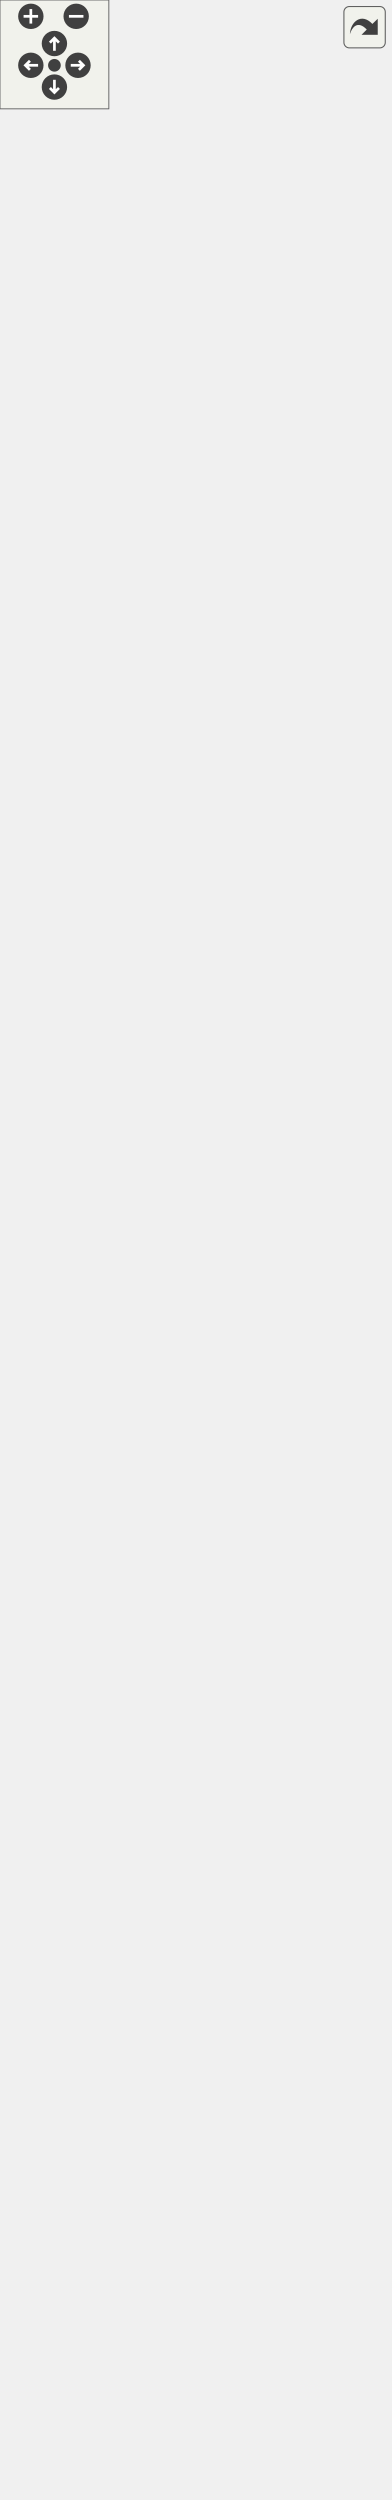
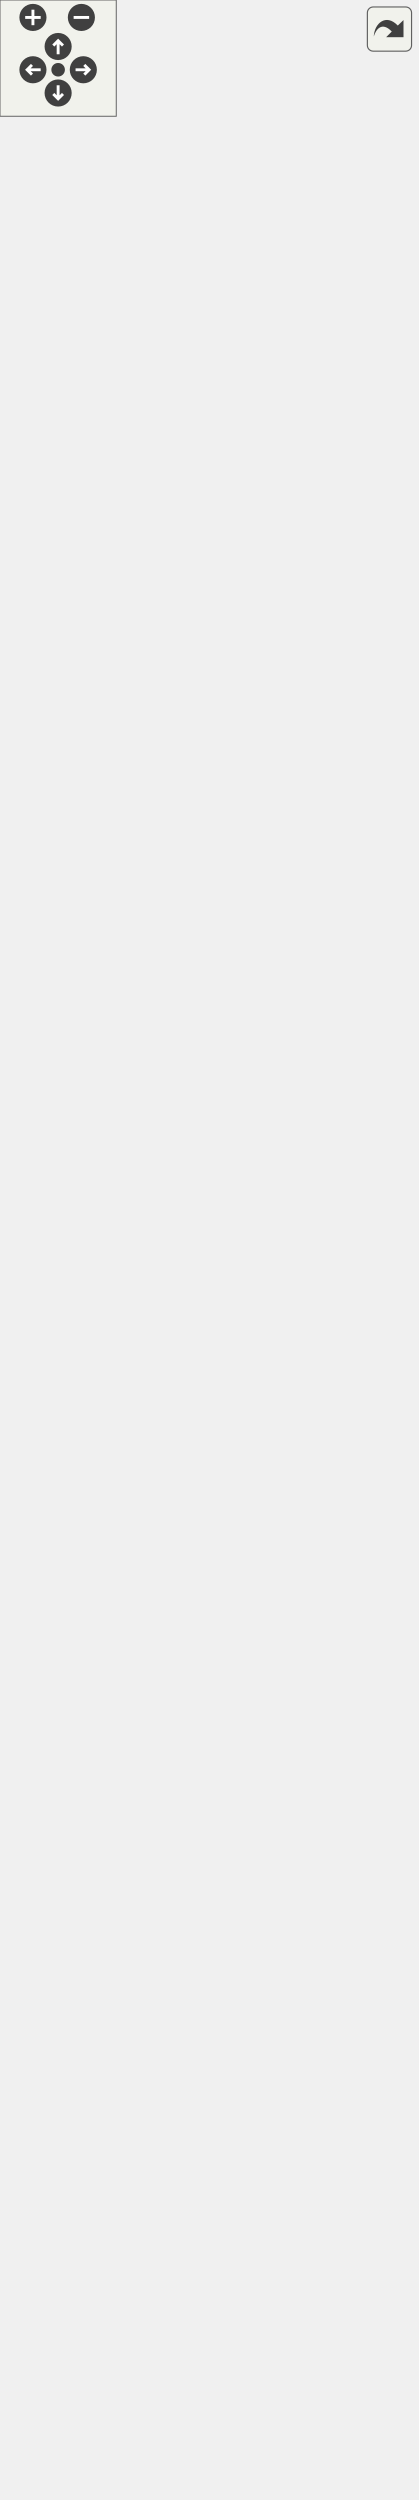
<svg xmlns="http://www.w3.org/2000/svg" xmlns:xlink="http://www.w3.org/1999/xlink" id="main" version="1.1" xml:space="preserve">
  <style type="text/css">
.edge:hover path { stroke: red; }
.edge:hover polygon { stroke: red; fill: red; }
</style>
  <defs>
    <circle id="rim" cx="0" cy="0" r="7" />
    <circle id="rim2" cx="0" cy="0" r="3.5" />
    <g id="zoomPlus">
      <use xlink:href="#rim" fill="#404040">
        <set attributeName="fill" to="#808080" begin="zoomplus.mouseover" end="zoomplus.mouseout" />
      </use>
      <path d="M-4,0h8M0,-4v8" fill="none" stroke="white" stroke-width="1.5" pointer-events="none" />
    </g>
    <g id="zoomMin">
      <use xlink:href="#rim" fill="#404040">
        <set attributeName="fill" to="#808080" begin="zoomminus.mouseover" end="zoomminus.mouseout" />
      </use>
      <path d="M-4,0h8" fill="none" stroke="white" stroke-width="1.5" pointer-events="none" />
    </g>
    <g id="dirArrow">
      <path fill="none" stroke="white" stroke-width="1.5" d="M0,-3.0v7 M-2.5,-0.5L0,-3.0L2.5,-0.5" />
    </g>
    <g id="resetDef">
      <use xlink:href="#rim2" fill="#404040">
        <set attributeName="fill" to="#808080" begin="reset.mouseover" end="reset.mouseout" />
      </use>
    </g>
  </defs>
  <svg id="graph" class="graph">
    <g id="viewport">
      <g id="node1" class="node">
        <g id="a_node1">
          <a xlink:title=" ">
            <polygon fill="#bfbfbf" stroke="black" points="0,-0.5 0,-222.5 215,-222.5 215,-0.5 0,-0.5" />
            <text text-anchor="start" x="8" y="-210.5" font-family="Helvetica,sans-Serif" font-size="10.00">Kratos::KratosDemStructures</text>
            <text text-anchor="middle" x="107.5" y="-199.5" font-family="Helvetica,sans-Serif" font-size="10.00">CouplingApplication</text>
            <polyline fill="none" stroke="black" points="0,-192.5 215,-192.5 " />
            <text text-anchor="middle" x="107.5" y="-180.5" font-family="Helvetica,sans-Serif" font-size="10.00"> </text>
            <polyline fill="none" stroke="black" points="0,-173.5 215,-173.5 " />
            <text text-anchor="start" x="8" y="-161.5" font-family="Helvetica,sans-Serif" font-size="10.00">* mLineLoadFromDEMCondition2D2N</text>
            <text text-anchor="start" x="8" y="-150.5" font-family="Helvetica,sans-Serif" font-size="10.00">* mSurfaceLoadFromDEMCondition3D3N</text>
            <text text-anchor="start" x="8" y="-139.5" font-family="Helvetica,sans-Serif" font-size="10.00">* KRATOS_CLASS_POINTER</text>
            <text text-anchor="start" x="8" y="-128.5" font-family="Helvetica,sans-Serif" font-size="10.00">_DEFINITION()</text>
            <text text-anchor="start" x="8" y="-117.5" font-family="Helvetica,sans-Serif" font-size="10.00">* KratosDemStructuresCoupling</text>
            <text text-anchor="start" x="8" y="-106.5" font-family="Helvetica,sans-Serif" font-size="10.00">Application()</text>
            <text text-anchor="start" x="8" y="-95.5" font-family="Helvetica,sans-Serif" font-size="10.00">* ~KratosDemStructuresCoupling</text>
            <text text-anchor="start" x="8" y="-84.5" font-family="Helvetica,sans-Serif" font-size="10.00">Application()</text>
            <text text-anchor="start" x="8" y="-73.5" font-family="Helvetica,sans-Serif" font-size="10.00">* Register()</text>
            <text text-anchor="start" x="8" y="-62.5" font-family="Helvetica,sans-Serif" font-size="10.00">* Info()</text>
            <text text-anchor="start" x="8" y="-51.5" font-family="Helvetica,sans-Serif" font-size="10.00">* PrintInfo()</text>
            <text text-anchor="start" x="8" y="-40.5" font-family="Helvetica,sans-Serif" font-size="10.00">* PrintData()</text>
            <text text-anchor="start" x="8" y="-29.5" font-family="Helvetica,sans-Serif" font-size="10.00">* operator=()</text>
            <text text-anchor="start" x="8" y="-18.5" font-family="Helvetica,sans-Serif" font-size="10.00">* KratosDemStructuresCoupling</text>
            <text text-anchor="start" x="8" y="-7.5" font-family="Helvetica,sans-Serif" font-size="10.00">Application()</text>
          </a>
        </g>
      </g>
      <g id="node2" class="node">
        <g id="a_node2">
          <a xlink:href="../../d9/d33/class_kratos_1_1_kratos_application.html" target="_top" xlink:title="This class defines the interface with kernel for all applications in Kratos.">
-             <polygon fill="none" stroke="black" points="11.5,-259.5 11.5,-1317.5 203.5,-1317.5 203.5,-259.5 11.5,-259.5" />
-             <text text-anchor="middle" x="107.5" y="-1305.5" font-family="Helvetica,sans-Serif" font-size="10.00">Kratos::KratosApplication</text>
-             <polyline fill="none" stroke="black" points="11.5,-1298.5 203.5,-1298.5 " />
-             <text text-anchor="start" x="19.5" y="-1286.5" font-family="Helvetica,sans-Serif" font-size="10.00"># mApplicationName</text>
-             <text text-anchor="start" x="19.5" y="-1275.5" font-family="Helvetica,sans-Serif" font-size="10.00"># mPointPrototype</text>
-             <text text-anchor="start" x="19.5" y="-1264.5" font-family="Helvetica,sans-Serif" font-size="10.00"># mPoint2DPrototype</text>
-             <text text-anchor="start" x="19.5" y="-1253.5" font-family="Helvetica,sans-Serif" font-size="10.00"># mPoint3DPrototype</text>
-             <text text-anchor="start" x="19.5" y="-1242.5" font-family="Helvetica,sans-Serif" font-size="10.00"># mSphere3D1Prototype</text>
-             <text text-anchor="start" x="19.5" y="-1231.5" font-family="Helvetica,sans-Serif" font-size="10.00"># mLine2D2Prototype</text>
-             <text text-anchor="start" x="19.5" y="-1220.5" font-family="Helvetica,sans-Serif" font-size="10.00"># mLine2D3Prototype</text>
-             <text text-anchor="start" x="19.5" y="-1209.5" font-family="Helvetica,sans-Serif" font-size="10.00"># mLine3D2Prototype</text>
-             <text text-anchor="start" x="19.5" y="-1198.5" font-family="Helvetica,sans-Serif" font-size="10.00"># mLine3D3Prototype</text>
-             <text text-anchor="start" x="19.5" y="-1187.5" font-family="Helvetica,sans-Serif" font-size="10.00"># mTriangle2D3Prototype</text>
-             <text text-anchor="start" x="19.5" y="-1176.5" font-family="Helvetica,sans-Serif" font-size="10.00">and 97 more...</text>
-             <polyline fill="none" stroke="black" points="11.5,-1169.5 203.5,-1169.5 " />
-             <text text-anchor="start" x="19.5" y="-1157.5" font-family="Helvetica,sans-Serif" font-size="10.00">+ KratosApplication()</text>
-             <text text-anchor="start" x="19.5" y="-1146.5" font-family="Helvetica,sans-Serif" font-size="10.00">+ KratosApplication()</text>
-             <text text-anchor="start" x="19.5" y="-1135.5" font-family="Helvetica,sans-Serif" font-size="10.00">+ KratosApplication()</text>
-             <text text-anchor="start" x="19.5" y="-1124.5" font-family="Helvetica,sans-Serif" font-size="10.00">+ ~KratosApplication()</text>
-             <text text-anchor="start" x="19.5" y="-1113.5" font-family="Helvetica,sans-Serif" font-size="10.00">+ Register()</text>
-             <text text-anchor="start" x="19.5" y="-1102.5" font-family="Helvetica,sans-Serif" font-size="10.00">+ RegisterKratosCore()</text>
-             <text text-anchor="start" x="19.5" y="-1091.5" font-family="Helvetica,sans-Serif" font-size="10.00">+ DeregisterComponent()</text>
-             <text text-anchor="start" x="19.5" y="-1080.5" font-family="Helvetica,sans-Serif" font-size="10.00">+ DeregisterCommonComponents()</text>
-             <text text-anchor="start" x="19.5" y="-1069.5" font-family="Helvetica,sans-Serif" font-size="10.00">+ DeregisterApplication()</text>
-             <text text-anchor="start" x="19.5" y="-1058.5" font-family="Helvetica,sans-Serif" font-size="10.00">+ RegisterVariables()</text>
-             <text text-anchor="start" x="19.5" y="-1047.5" font-family="Helvetica,sans-Serif" font-size="10.00">+ RegisterDeprecatedVariables()</text>
-             <text text-anchor="start" x="19.5" y="-1036.5" font-family="Helvetica,sans-Serif" font-size="10.00">+ RegisterCFDVariables()</text>
-             <text text-anchor="start" x="19.5" y="-1025.5" font-family="Helvetica,sans-Serif" font-size="10.00">+ RegisterALEVariables()</text>
-             <text text-anchor="start" x="19.5" y="-1014.5" font-family="Helvetica,sans-Serif" font-size="10.00">+ RegisterMappingVariables()</text>
-             <text text-anchor="start" x="19.5" y="-1003.5" font-family="Helvetica,sans-Serif" font-size="10.00">+ RegisterDEMVariables()</text>
-             <text text-anchor="start" x="19.5" y="-992.5" font-family="Helvetica,sans-Serif" font-size="10.00">+ RegisterFSIVariables()</text>
-             <text text-anchor="start" x="19.5" y="-981.5" font-family="Helvetica,sans-Serif" font-size="10.00">+ RegisterMATVariables()</text>
-             <text text-anchor="start" x="19.5" y="-970.5" font-family="Helvetica,sans-Serif" font-size="10.00">+ RegisterGlobalPointerVariables()</text>
-             <text text-anchor="start" x="19.5" y="-959.5" font-family="Helvetica,sans-Serif" font-size="10.00">+ Name()</text>
-             <text text-anchor="start" x="19.5" y="-948.5" font-family="Helvetica,sans-Serif" font-size="10.00">+ GetComponents()</text>
-             <text text-anchor="start" x="19.5" y="-937.5" font-family="Helvetica,sans-Serif" font-size="10.00">+ GetComponents()</text>
-             <text text-anchor="start" x="19.5" y="-926.5" font-family="Helvetica,sans-Serif" font-size="10.00">+ GetComponents()</text>
-             <text text-anchor="start" x="19.5" y="-915.5" font-family="Helvetica,sans-Serif" font-size="10.00">+ GetComponents()</text>
+             <polygon fill="none" stroke="black" points="11.5,-259.5 11.5,-1229.5 203.5,-1229.5 203.5,-259.5 11.5,-259.5" />
+             <text text-anchor="middle" x="107.5" y="-1217.5" font-family="Helvetica,sans-Serif" font-size="10.00">Kratos::KratosApplication</text>
+             <polyline fill="none" stroke="black" points="11.5,-1210.5 203.5,-1210.5 " />
+             <text text-anchor="start" x="19.5" y="-1198.5" font-family="Helvetica,sans-Serif" font-size="10.00"># mApplicationName</text>
+             <text text-anchor="start" x="19.5" y="-1187.5" font-family="Helvetica,sans-Serif" font-size="10.00"># mPointPrototype</text>
+             <text text-anchor="start" x="19.5" y="-1176.5" font-family="Helvetica,sans-Serif" font-size="10.00"># mPoint2DPrototype</text>
+             <text text-anchor="start" x="19.5" y="-1165.5" font-family="Helvetica,sans-Serif" font-size="10.00"># mPoint3DPrototype</text>
+             <text text-anchor="start" x="19.5" y="-1154.5" font-family="Helvetica,sans-Serif" font-size="10.00"># mSphere3D1Prototype</text>
+             <text text-anchor="start" x="19.5" y="-1143.5" font-family="Helvetica,sans-Serif" font-size="10.00"># mLine2D2Prototype</text>
+             <text text-anchor="start" x="19.5" y="-1132.5" font-family="Helvetica,sans-Serif" font-size="10.00"># mLine2D3Prototype</text>
+             <text text-anchor="start" x="19.5" y="-1121.5" font-family="Helvetica,sans-Serif" font-size="10.00"># mLine3D2Prototype</text>
+             <text text-anchor="start" x="19.5" y="-1110.5" font-family="Helvetica,sans-Serif" font-size="10.00"># mLine3D3Prototype</text>
+             <text text-anchor="start" x="19.5" y="-1099.5" font-family="Helvetica,sans-Serif" font-size="10.00"># mTriangle2D3Prototype</text>
+             <text text-anchor="start" x="19.5" y="-1088.5" font-family="Helvetica,sans-Serif" font-size="10.00">and 97 more...</text>
+             <polyline fill="none" stroke="black" points="11.5,-1081.5 203.5,-1081.5 " />
+             <text text-anchor="start" x="19.5" y="-1069.5" font-family="Helvetica,sans-Serif" font-size="10.00">+ KratosApplication()</text>
+             <text text-anchor="start" x="19.5" y="-1058.5" font-family="Helvetica,sans-Serif" font-size="10.00">+ KratosApplication()</text>
+             <text text-anchor="start" x="19.5" y="-1047.5" font-family="Helvetica,sans-Serif" font-size="10.00">+ KratosApplication()</text>
+             <text text-anchor="start" x="19.5" y="-1036.5" font-family="Helvetica,sans-Serif" font-size="10.00">+ ~KratosApplication()</text>
+             <text text-anchor="start" x="19.5" y="-1025.5" font-family="Helvetica,sans-Serif" font-size="10.00">+ Register()</text>
+             <text text-anchor="start" x="19.5" y="-1014.5" font-family="Helvetica,sans-Serif" font-size="10.00">+ RegisterKratosCore()</text>
+             <text text-anchor="start" x="19.5" y="-1003.5" font-family="Helvetica,sans-Serif" font-size="10.00">+ DeregisterComponent()</text>
+             <text text-anchor="start" x="19.5" y="-992.5" font-family="Helvetica,sans-Serif" font-size="10.00">+ DeregisterCommonComponents()</text>
+             <text text-anchor="start" x="19.5" y="-981.5" font-family="Helvetica,sans-Serif" font-size="10.00">+ DeregisterApplication()</text>
+             <text text-anchor="start" x="19.5" y="-970.5" font-family="Helvetica,sans-Serif" font-size="10.00">+ DeregisterMappers()</text>
+             <text text-anchor="start" x="19.5" y="-959.5" font-family="Helvetica,sans-Serif" font-size="10.00">+ RegisterVariables()</text>
+             <text text-anchor="start" x="19.5" y="-948.5" font-family="Helvetica,sans-Serif" font-size="10.00">+ RegisterDeprecatedVariables()</text>
+             <text text-anchor="start" x="19.5" y="-937.5" font-family="Helvetica,sans-Serif" font-size="10.00">+ RegisterCFDVariables()</text>
+             <text text-anchor="start" x="19.5" y="-926.5" font-family="Helvetica,sans-Serif" font-size="10.00">+ RegisterALEVariables()</text>
+             <text text-anchor="start" x="19.5" y="-915.5" font-family="Helvetica,sans-Serif" font-size="10.00">and 6 more...</text>
            <text text-anchor="start" x="19.5" y="-904.5" font-family="Helvetica,sans-Serif" font-size="10.00">+ GetComponents()</text>
            <text text-anchor="start" x="19.5" y="-893.5" font-family="Helvetica,sans-Serif" font-size="10.00">+ GetComponents()</text>
            <text text-anchor="start" x="19.5" y="-882.5" font-family="Helvetica,sans-Serif" font-size="10.00">+ GetComponents()</text>
            <text text-anchor="start" x="19.5" y="-871.5" font-family="Helvetica,sans-Serif" font-size="10.00">+ GetComponents()</text>
            <text text-anchor="start" x="19.5" y="-860.5" font-family="Helvetica,sans-Serif" font-size="10.00">+ GetComponents()</text>
            <text text-anchor="start" x="19.5" y="-849.5" font-family="Helvetica,sans-Serif" font-size="10.00">+ GetComponents()</text>
-             <text text-anchor="start" x="19.5" y="-838.5" font-family="Helvetica,sans-Serif" font-size="10.00">and 14 more...</text>
-             <text text-anchor="start" x="19.5" y="-827.5" font-family="Helvetica,sans-Serif" font-size="10.00">+ Info()</text>
-             <text text-anchor="start" x="19.5" y="-816.5" font-family="Helvetica,sans-Serif" font-size="10.00">+ PrintInfo()</text>
-             <text text-anchor="start" x="19.5" y="-805.5" font-family="Helvetica,sans-Serif" font-size="10.00">+ PrintData()</text>
-             <text text-anchor="start" x="19.5" y="-794.5" font-family="Helvetica,sans-Serif" font-size="10.00">* NodeType</text>
-             <text text-anchor="start" x="19.5" y="-783.5" font-family="Helvetica,sans-Serif" font-size="10.00">* GeometryType</text>
-             <text text-anchor="start" x="19.5" y="-772.5" font-family="Helvetica,sans-Serif" font-size="10.00">* KRATOS_CLASS_POINTER</text>
-             <text text-anchor="start" x="19.5" y="-761.5" font-family="Helvetica,sans-Serif" font-size="10.00">_DEFINITION()</text>
-             <text text-anchor="start" x="19.5" y="-750.5" font-family="Helvetica,sans-Serif" font-size="10.00">* mApplicationName</text>
-             <text text-anchor="start" x="19.5" y="-739.5" font-family="Helvetica,sans-Serif" font-size="10.00">* mPointPrototype</text>
-             <text text-anchor="start" x="19.5" y="-728.5" font-family="Helvetica,sans-Serif" font-size="10.00">* mPoint2DPrototype</text>
-             <text text-anchor="start" x="19.5" y="-717.5" font-family="Helvetica,sans-Serif" font-size="10.00">* mPoint3DPrototype</text>
-             <text text-anchor="start" x="19.5" y="-706.5" font-family="Helvetica,sans-Serif" font-size="10.00">* mSphere3D1Prototype</text>
-             <text text-anchor="start" x="19.5" y="-695.5" font-family="Helvetica,sans-Serif" font-size="10.00">* mLine2D2Prototype</text>
-             <text text-anchor="start" x="19.5" y="-684.5" font-family="Helvetica,sans-Serif" font-size="10.00">* mLine2D3Prototype</text>
-             <text text-anchor="start" x="19.5" y="-673.5" font-family="Helvetica,sans-Serif" font-size="10.00">* mLine3D2Prototype</text>
-             <text text-anchor="start" x="19.5" y="-662.5" font-family="Helvetica,sans-Serif" font-size="10.00">* mLine3D3Prototype</text>
-             <text text-anchor="start" x="19.5" y="-651.5" font-family="Helvetica,sans-Serif" font-size="10.00">* mTriangle2D3Prototype</text>
-             <text text-anchor="start" x="19.5" y="-640.5" font-family="Helvetica,sans-Serif" font-size="10.00">and 97 more...</text>
-             <text text-anchor="start" x="19.5" y="-629.5" font-family="Helvetica,sans-Serif" font-size="10.00">* KratosApplication()</text>
-             <text text-anchor="start" x="19.5" y="-618.5" font-family="Helvetica,sans-Serif" font-size="10.00">* KratosApplication()</text>
-             <text text-anchor="start" x="19.5" y="-607.5" font-family="Helvetica,sans-Serif" font-size="10.00">* KratosApplication()</text>
-             <text text-anchor="start" x="19.5" y="-596.5" font-family="Helvetica,sans-Serif" font-size="10.00">* ~KratosApplication()</text>
-             <text text-anchor="start" x="19.5" y="-585.5" font-family="Helvetica,sans-Serif" font-size="10.00">* Register()</text>
-             <text text-anchor="start" x="19.5" y="-574.5" font-family="Helvetica,sans-Serif" font-size="10.00">* RegisterKratosCore()</text>
-             <text text-anchor="start" x="19.5" y="-563.5" font-family="Helvetica,sans-Serif" font-size="10.00">* DeregisterComponent()</text>
-             <text text-anchor="start" x="19.5" y="-552.5" font-family="Helvetica,sans-Serif" font-size="10.00">* DeregisterCommonComponents()</text>
-             <text text-anchor="start" x="19.5" y="-541.5" font-family="Helvetica,sans-Serif" font-size="10.00">* DeregisterApplication()</text>
-             <text text-anchor="start" x="19.5" y="-530.5" font-family="Helvetica,sans-Serif" font-size="10.00">* RegisterVariables()</text>
-             <text text-anchor="start" x="19.5" y="-519.5" font-family="Helvetica,sans-Serif" font-size="10.00">* RegisterDeprecatedVariables()</text>
-             <text text-anchor="start" x="19.5" y="-508.5" font-family="Helvetica,sans-Serif" font-size="10.00">* RegisterCFDVariables()</text>
-             <text text-anchor="start" x="19.5" y="-497.5" font-family="Helvetica,sans-Serif" font-size="10.00">* RegisterALEVariables()</text>
-             <text text-anchor="start" x="19.5" y="-486.5" font-family="Helvetica,sans-Serif" font-size="10.00">* RegisterMappingVariables()</text>
-             <text text-anchor="start" x="19.5" y="-475.5" font-family="Helvetica,sans-Serif" font-size="10.00">* RegisterDEMVariables()</text>
-             <text text-anchor="start" x="19.5" y="-464.5" font-family="Helvetica,sans-Serif" font-size="10.00">* RegisterFSIVariables()</text>
-             <text text-anchor="start" x="19.5" y="-453.5" font-family="Helvetica,sans-Serif" font-size="10.00">* RegisterMATVariables()</text>
-             <text text-anchor="start" x="19.5" y="-442.5" font-family="Helvetica,sans-Serif" font-size="10.00">* RegisterGlobalPointerVariables()</text>
-             <text text-anchor="start" x="19.5" y="-431.5" font-family="Helvetica,sans-Serif" font-size="10.00">* Name()</text>
+             <text text-anchor="start" x="19.5" y="-838.5" font-family="Helvetica,sans-Serif" font-size="10.00">+ GetComponents()</text>
+             <text text-anchor="start" x="19.5" y="-827.5" font-family="Helvetica,sans-Serif" font-size="10.00">+ GetComponents()</text>
+             <text text-anchor="start" x="19.5" y="-816.5" font-family="Helvetica,sans-Serif" font-size="10.00">+ GetComponents()</text>
+             <text text-anchor="start" x="19.5" y="-805.5" font-family="Helvetica,sans-Serif" font-size="10.00">+ GetComponents()</text>
+             <text text-anchor="start" x="19.5" y="-794.5" font-family="Helvetica,sans-Serif" font-size="10.00">and 14 more...</text>
+             <text text-anchor="start" x="19.5" y="-783.5" font-family="Helvetica,sans-Serif" font-size="10.00">+ Info()</text>
+             <text text-anchor="start" x="19.5" y="-772.5" font-family="Helvetica,sans-Serif" font-size="10.00">+ PrintInfo()</text>
+             <text text-anchor="start" x="19.5" y="-761.5" font-family="Helvetica,sans-Serif" font-size="10.00">+ PrintData()</text>
+             <text text-anchor="start" x="19.5" y="-750.5" font-family="Helvetica,sans-Serif" font-size="10.00">* NodeType</text>
+             <text text-anchor="start" x="19.5" y="-739.5" font-family="Helvetica,sans-Serif" font-size="10.00">* GeometryType</text>
+             <text text-anchor="start" x="19.5" y="-728.5" font-family="Helvetica,sans-Serif" font-size="10.00">* KRATOS_CLASS_POINTER</text>
+             <text text-anchor="start" x="19.5" y="-717.5" font-family="Helvetica,sans-Serif" font-size="10.00">_DEFINITION()</text>
+             <text text-anchor="start" x="19.5" y="-706.5" font-family="Helvetica,sans-Serif" font-size="10.00">* mApplicationName</text>
+             <text text-anchor="start" x="19.5" y="-695.5" font-family="Helvetica,sans-Serif" font-size="10.00">* mPointPrototype</text>
+             <text text-anchor="start" x="19.5" y="-684.5" font-family="Helvetica,sans-Serif" font-size="10.00">* mPoint2DPrototype</text>
+             <text text-anchor="start" x="19.5" y="-673.5" font-family="Helvetica,sans-Serif" font-size="10.00">* mPoint3DPrototype</text>
+             <text text-anchor="start" x="19.5" y="-662.5" font-family="Helvetica,sans-Serif" font-size="10.00">* mSphere3D1Prototype</text>
+             <text text-anchor="start" x="19.5" y="-651.5" font-family="Helvetica,sans-Serif" font-size="10.00">* mLine2D2Prototype</text>
+             <text text-anchor="start" x="19.5" y="-640.5" font-family="Helvetica,sans-Serif" font-size="10.00">* mLine2D3Prototype</text>
+             <text text-anchor="start" x="19.5" y="-629.5" font-family="Helvetica,sans-Serif" font-size="10.00">* mLine3D2Prototype</text>
+             <text text-anchor="start" x="19.5" y="-618.5" font-family="Helvetica,sans-Serif" font-size="10.00">* mLine3D3Prototype</text>
+             <text text-anchor="start" x="19.5" y="-607.5" font-family="Helvetica,sans-Serif" font-size="10.00">* mTriangle2D3Prototype</text>
+             <text text-anchor="start" x="19.5" y="-596.5" font-family="Helvetica,sans-Serif" font-size="10.00">and 97 more...</text>
+             <text text-anchor="start" x="19.5" y="-585.5" font-family="Helvetica,sans-Serif" font-size="10.00">* KratosApplication()</text>
+             <text text-anchor="start" x="19.5" y="-574.5" font-family="Helvetica,sans-Serif" font-size="10.00">* KratosApplication()</text>
+             <text text-anchor="start" x="19.5" y="-563.5" font-family="Helvetica,sans-Serif" font-size="10.00">* KratosApplication()</text>
+             <text text-anchor="start" x="19.5" y="-552.5" font-family="Helvetica,sans-Serif" font-size="10.00">* ~KratosApplication()</text>
+             <text text-anchor="start" x="19.5" y="-541.5" font-family="Helvetica,sans-Serif" font-size="10.00">* Register()</text>
+             <text text-anchor="start" x="19.5" y="-530.5" font-family="Helvetica,sans-Serif" font-size="10.00">* RegisterKratosCore()</text>
+             <text text-anchor="start" x="19.5" y="-519.5" font-family="Helvetica,sans-Serif" font-size="10.00">* DeregisterComponent()</text>
+             <text text-anchor="start" x="19.5" y="-508.5" font-family="Helvetica,sans-Serif" font-size="10.00">* DeregisterCommonComponents()</text>
+             <text text-anchor="start" x="19.5" y="-497.5" font-family="Helvetica,sans-Serif" font-size="10.00">* DeregisterApplication()</text>
+             <text text-anchor="start" x="19.5" y="-486.5" font-family="Helvetica,sans-Serif" font-size="10.00">* DeregisterMappers()</text>
+             <text text-anchor="start" x="19.5" y="-475.5" font-family="Helvetica,sans-Serif" font-size="10.00">* RegisterVariables()</text>
+             <text text-anchor="start" x="19.5" y="-464.5" font-family="Helvetica,sans-Serif" font-size="10.00">* RegisterDeprecatedVariables()</text>
+             <text text-anchor="start" x="19.5" y="-453.5" font-family="Helvetica,sans-Serif" font-size="10.00">* RegisterCFDVariables()</text>
+             <text text-anchor="start" x="19.5" y="-442.5" font-family="Helvetica,sans-Serif" font-size="10.00">* RegisterALEVariables()</text>
+             <text text-anchor="start" x="19.5" y="-431.5" font-family="Helvetica,sans-Serif" font-size="10.00">and 6 more...</text>
            <text text-anchor="start" x="19.5" y="-420.5" font-family="Helvetica,sans-Serif" font-size="10.00">* GetComponents()</text>
            <text text-anchor="start" x="19.5" y="-409.5" font-family="Helvetica,sans-Serif" font-size="10.00">* GetComponents()</text>
            <text text-anchor="start" x="19.5" y="-398.5" font-family="Helvetica,sans-Serif" font-size="10.00">* GetComponents()</text>
            <text text-anchor="start" x="19.5" y="-387.5" font-family="Helvetica,sans-Serif" font-size="10.00">* GetComponents()</text>
            <text text-anchor="start" x="19.5" y="-376.5" font-family="Helvetica,sans-Serif" font-size="10.00">* GetComponents()</text>
            <text text-anchor="start" x="19.5" y="-365.5" font-family="Helvetica,sans-Serif" font-size="10.00">* GetComponents()</text>
            <text text-anchor="start" x="19.5" y="-354.5" font-family="Helvetica,sans-Serif" font-size="10.00">* GetComponents()</text>
            <text text-anchor="start" x="19.5" y="-343.5" font-family="Helvetica,sans-Serif" font-size="10.00">* GetComponents()</text>
            <text text-anchor="start" x="19.5" y="-332.5" font-family="Helvetica,sans-Serif" font-size="10.00">* GetComponents()</text>
            <text text-anchor="start" x="19.5" y="-321.5" font-family="Helvetica,sans-Serif" font-size="10.00">* GetComponents()</text>
            <text text-anchor="start" x="19.5" y="-310.5" font-family="Helvetica,sans-Serif" font-size="10.00">and 14 more...</text>
            <text text-anchor="start" x="19.5" y="-299.5" font-family="Helvetica,sans-Serif" font-size="10.00">* Info()</text>
            <text text-anchor="start" x="19.5" y="-288.5" font-family="Helvetica,sans-Serif" font-size="10.00">* PrintInfo()</text>
            <text text-anchor="start" x="19.5" y="-277.5" font-family="Helvetica,sans-Serif" font-size="10.00">* PrintData()</text>
            <text text-anchor="start" x="19.5" y="-266.5" font-family="Helvetica,sans-Serif" font-size="10.00">* operator=()</text>
          </a>
        </g>
      </g>
      <g id="edge1" class="edge">
-         <path fill="none" stroke="midnightblue" d="M107.5,-249.24C107.5,-240.01 107.5,-231.09 107.5,-222.53" />
-         <polygon fill="none" stroke="midnightblue" points="104,-249.38 107.5,-259.38 111,-249.38 104,-249.38" />
+         <path fill="none" stroke="midnightblue" d="M107.5,-249.18C107.5,-240.01 107.5,-231.14 107.5,-222.63" />
+         <polygon fill="none" stroke="midnightblue" points="104,-249.25 107.5,-259.25 111,-249.25 104,-249.25" />
      </g>
    </g>
  </svg>
  <g id="navigator" transform="translate(0 0)" fill="#404254">
    <rect fill="#f2f5e9" fill-opacity="0.5" stroke="#606060" stroke-width=".5" x="0" y="0" width="60" height="60" />
    <use id="zoomplus" xlink:href="#zoomPlus" x="17" y="9" />
    <use id="zoomminus" xlink:href="#zoomMin" x="42" y="9" />
    <use id="reset" xlink:href="#resetDef" x="30" y="36" />
    <g id="arrowUp" xlink:href="#dirArrow" transform="translate(30 24)">
      <use xlink:href="#rim" fill="#404040">
        <set attributeName="fill" to="#808080" begin="arrowUp.mouseover" end="arrowUp.mouseout" />
      </use>
      <path fill="none" stroke="white" stroke-width="1.5" d="M0,-3.0v7 M-2.5,-0.5L0,-3.0L2.5,-0.5" />
    </g>
    <g id="arrowRight" xlink:href="#dirArrow" transform="rotate(90) translate(36 -43)">
      <use xlink:href="#rim" fill="#404040">
        <set attributeName="fill" to="#808080" begin="arrowRight.mouseover" end="arrowRight.mouseout" />
      </use>
      <path fill="none" stroke="white" stroke-width="1.5" d="M0,-3.0v7 M-2.5,-0.5L0,-3.0L2.5,-0.5" />
    </g>
    <g id="arrowDown" xlink:href="#dirArrow" transform="rotate(180) translate(-30 -48)">
      <use xlink:href="#rim" fill="#404040">
        <set attributeName="fill" to="#808080" begin="arrowDown.mouseover" end="arrowDown.mouseout" />
      </use>
      <path fill="none" stroke="white" stroke-width="1.5" d="M0,-3.0v7 M-2.5,-0.5L0,-3.0L2.5,-0.5" />
    </g>
    <g id="arrowLeft" xlink:href="#dirArrow" transform="rotate(270) translate(-36 17)">
      <use xlink:href="#rim" fill="#404040">
        <set attributeName="fill" to="#808080" begin="arrowLeft.mouseover" end="arrowLeft.mouseout" />
      </use>
      <path fill="none" stroke="white" stroke-width="1.5" d="M0,-3.0v7 M-2.5,-0.5L0,-3.0L2.5,-0.5" />
    </g>
  </g>
  <svg viewBox="0 0 15 15" width="100%" height="30px" preserveAspectRatio="xMaxYMin meet">
    <g id="arrow_out" transform="scale(0.3 0.3)">
      <a xlink:href="class_kratos_1_1_kratos_dem_structures_coupling_application__inherit__graph_org.svg" target="_base">
        <rect id="button" ry="5" rx="5" y="6" x="6" height="38" width="38" fill="#f2f5e9" fill-opacity="0.5" stroke="#606060" stroke-width="1.0" />
        <path id="arrow" d="M 11.5,31.437 C 11.94,20.098 22.043,11.323 32.159,21.979 L 37.069,17.246 C 37.069,17.246 37.088,32 37.088,32 L 22.16,31.978 C 22.16,31.978 26.998,27.14 26.998,27.14 C 18.529,18.264 13.292,25.23 11.5,31.437 z" style="fill:#404040;" />
      </a>
    </g>
  </svg>
</svg>
